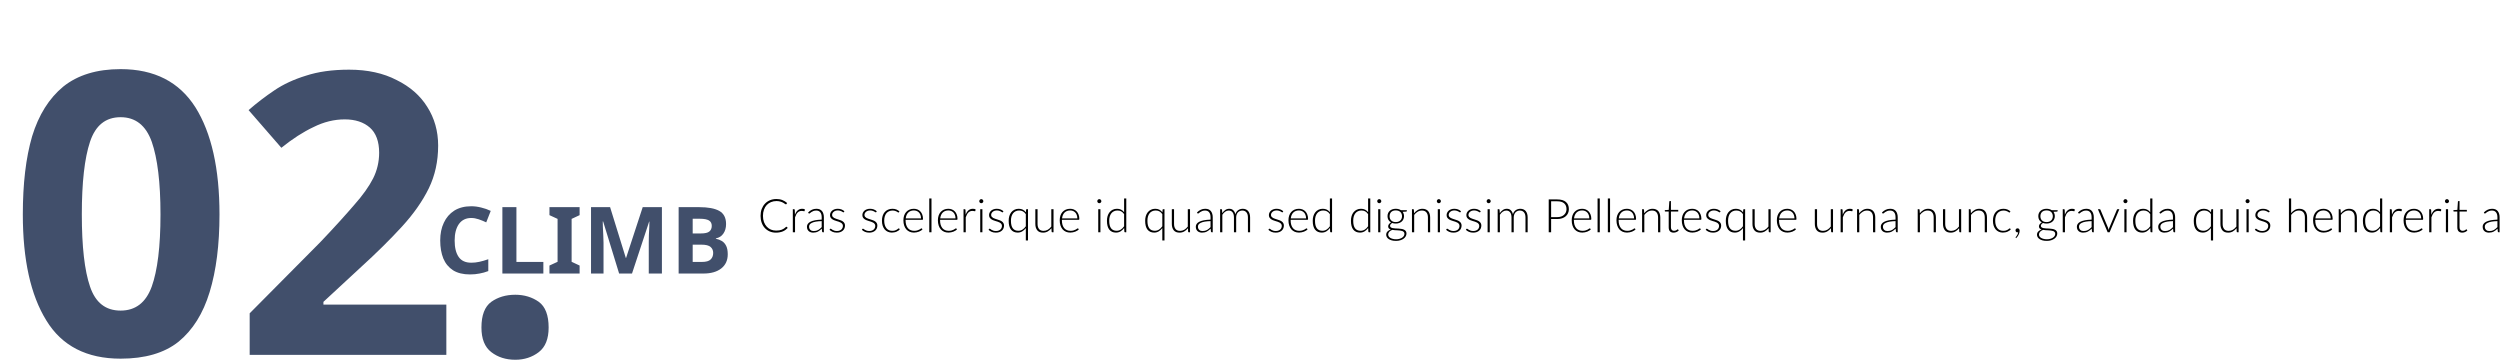
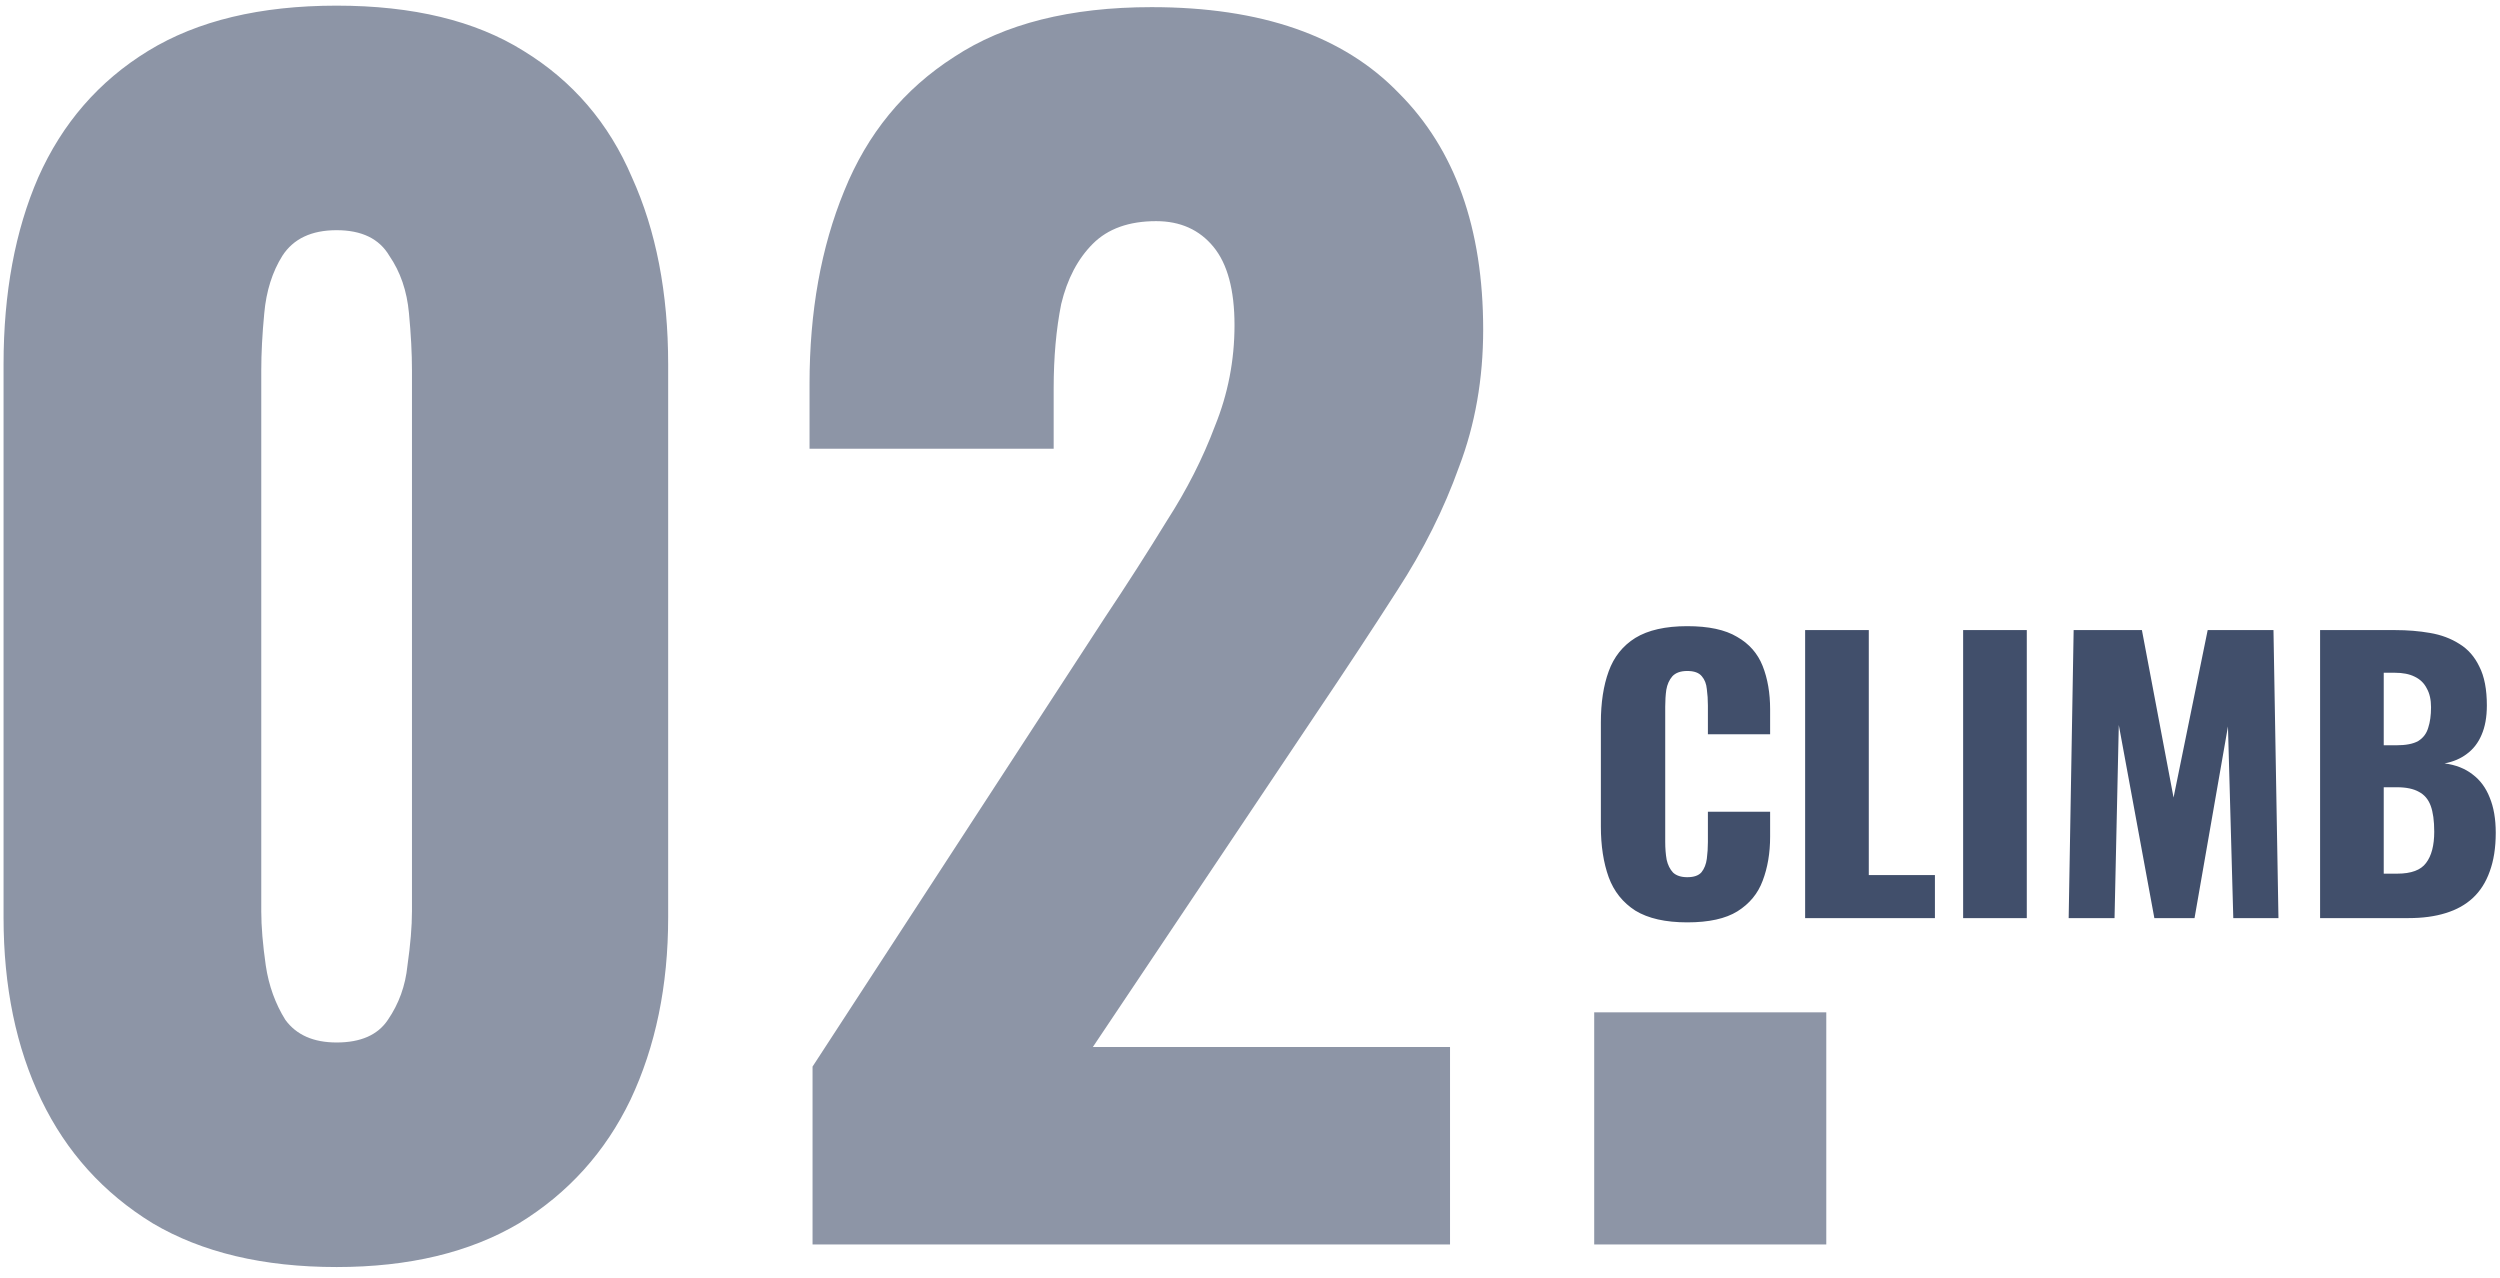
- <svg xmlns="http://www.w3.org/2000/svg" width="861px" height="124px">
-   <text kerning="auto" font-family="Myriad Pro" fill="rgb(0, 0, 0)" font-size="16px" x="261px" y="79.996px">
-     <tspan font-size="16px" font-family="Lato Light" fill="#000000">Cras scelerisque id quam sed dignissim Pellentesque urna nunc, gravida quis hendrerit ac, tristique ut quam. Vivamus suscipit dignissim tortor nec congue. </tspan>
-   </text>
-   <text kerning="auto" font-family="Myriad Pro" fill="rgb(0, 0, 0)" transform="matrix( 2.841034, 0, 0, 2.841034,149.7454, 94.20517)" font-size="11.264px">
-     <tspan font-size="11.264px" font-family="Oswald" font-weight="bold" fill="#414F6B">CLIMB</tspan>
-   </text>
-   <text kerning="auto" font-family="Myriad Pro" fill="rgb(0, 0, 0)" transform="matrix( 12.04133, 0, 0, 12.04133,2.968427, 122.2067)" font-size="11.264px">
-     <tspan font-size="11.264px" font-family="Oswald" font-weight="bold" fill="#414F6B">02.</tspan>
-   </text>
+ <svg xmlns="http://www.w3.org/2000/svg" width="225" height="115" viewBox="0 0 225 115" fill="none">
+   <path d="M151.855 83.013C149.892 83.013 148.334 82.66 147.182 81.957C146.052 81.231 145.252 80.228 144.782 78.948C144.313 77.647 144.078 76.121 144.078 74.373V65.028C144.078 63.236 144.313 61.7 144.782 60.419C145.252 59.118 146.052 58.115 147.182 57.411C148.334 56.708 149.892 56.355 151.855 56.355C153.775 56.355 155.268 56.675 156.335 57.316C157.423 57.934 158.191 58.809 158.639 59.94C159.087 61.071 159.311 62.371 159.311 63.843V66.084H153.711V63.492C153.711 62.98 153.679 62.489 153.615 62.02C153.572 61.55 153.423 61.166 153.167 60.867C152.911 60.547 152.473 60.388 151.855 60.388C151.257 60.388 150.809 60.547 150.511 60.867C150.233 61.188 150.052 61.593 149.967 62.084C149.902 62.553 149.87 63.054 149.87 63.587V75.781C149.87 76.356 149.913 76.889 149.999 77.38C150.105 77.85 150.297 78.234 150.575 78.532C150.873 78.809 151.3 78.948 151.855 78.948C152.452 78.948 152.879 78.799 153.135 78.501C153.391 78.18 153.551 77.775 153.615 77.284C153.679 76.793 153.711 76.293 153.711 75.781V73.059H159.311V75.3C159.311 76.772 159.087 78.094 158.639 79.269C158.212 80.421 157.455 81.338 156.367 82.02C155.3 82.681 153.796 83.013 151.855 83.013ZM162.462 82.629V56.708H168.191V78.757H174.143V82.629H162.462ZM176.682 82.629V56.708H182.411V82.629H176.682ZM186.18 82.629L186.628 56.708H192.772L195.62 71.779L198.692 56.708H204.613L205.061 82.629H200.996L200.516 65.379L197.508 82.629H193.892L190.692 65.251L190.308 82.629H186.18ZM208.808 82.629V56.708H215.56C216.67 56.708 217.715 56.792 218.697 56.964C219.699 57.133 220.585 57.465 221.353 57.956C222.121 58.425 222.718 59.108 223.145 60.004C223.593 60.879 223.817 62.041 223.817 63.492C223.817 64.537 223.657 65.422 223.337 66.147C223.038 66.852 222.601 67.418 222.025 67.844C221.47 68.27 220.798 68.558 220.009 68.707C221.011 68.835 221.854 69.166 222.537 69.7C223.219 70.212 223.731 70.906 224.073 71.779C224.435 72.654 224.617 73.71 224.617 74.948C224.617 76.293 224.435 77.454 224.073 78.436C223.731 79.397 223.23 80.186 222.569 80.805C221.907 81.424 221.086 81.882 220.105 82.18C219.145 82.48 218.035 82.629 216.776 82.629H208.808ZM214.536 78.629H215.752C217.011 78.629 217.875 78.308 218.345 77.668C218.835 77.028 219.081 76.09 219.081 74.853C219.081 73.871 218.974 73.091 218.761 72.516C218.547 71.939 218.195 71.523 217.704 71.267C217.214 70.99 216.552 70.852 215.72 70.852H214.536V78.629ZM214.536 67.076H215.656C216.531 67.076 217.192 66.948 217.64 66.692C218.088 66.415 218.387 66.019 218.537 65.507C218.707 64.996 218.793 64.376 218.793 63.651C218.793 62.968 218.665 62.404 218.409 61.956C218.174 61.486 217.811 61.135 217.32 60.9C216.851 60.664 216.254 60.547 215.528 60.547H214.536V67.076Z" fill="#414F6B" />
+   <path d="M30.295 114.034C23.695 114.034 18.179 112.722 13.748 110.1C9.317 107.387 5.972 103.68 3.711 98.978C1.451 94.276 0.32 88.806 0.32 82.567V32.789C0.32 26.369 1.36 20.762 3.44 15.97C5.61 11.087 8.91 7.29 13.341 4.577C17.772 1.864 23.423 0.508 30.295 0.508C37.167 0.508 42.774 1.864 47.114 4.577C51.545 7.29 54.8 11.087 56.88 15.97C59.05 20.762 60.135 26.369 60.135 32.789V82.567C60.135 88.715 59.004 94.186 56.744 98.978C54.483 103.68 51.138 107.387 46.707 110.1C42.276 112.722 36.806 114.034 30.295 114.034ZM30.295 93.824C32.465 93.824 34.003 93.146 34.907 91.79C35.901 90.343 36.489 88.715 36.67 86.907C36.941 85.008 37.077 83.38 37.077 82.024V33.331C37.077 31.794 36.987 30.076 36.806 28.177C36.625 26.188 36.037 24.47 35.042 23.023C34.138 21.486 32.556 20.717 30.295 20.717C28.035 20.717 26.407 21.486 25.413 23.023C24.508 24.47 23.966 26.188 23.785 28.177C23.604 30.076 23.514 31.794 23.514 33.331V82.024C23.514 83.38 23.649 85.008 23.921 86.907C24.192 88.715 24.78 90.343 25.684 91.79C26.678 93.146 28.216 93.824 30.295 93.824ZM73.129 111.999V95.994L99.442 55.575C101.431 52.591 103.285 49.698 105.003 46.895C106.811 44.091 108.258 41.243 109.343 38.35C110.519 35.456 111.106 32.427 111.106 29.262C111.106 26.097 110.473 23.746 109.207 22.209C107.942 20.672 106.224 19.903 104.053 19.903C101.612 19.903 99.713 20.582 98.357 21.938C97 23.294 96.051 25.103 95.508 27.363C95.056 29.624 94.83 32.156 94.83 34.959V40.384H72.858V34.552C72.858 28.041 73.898 22.254 75.977 17.191C78.057 12.037 81.358 8.013 85.879 5.119C90.4 2.135 96.322 0.643 103.646 0.643C113.503 0.643 120.917 3.221 125.89 8.375C130.954 13.438 133.486 20.536 133.486 29.669C133.486 34.1 132.763 38.214 131.316 42.012C129.959 45.809 128.106 49.517 125.755 53.134C123.494 56.661 121.053 60.368 118.431 64.256L98.357 94.231H130.502V111.999H73.129ZM143.478 111.999V91.111H164.366V111.999H143.478Z" fill="#414F6B" fill-opacity="0.6" />
</svg>
